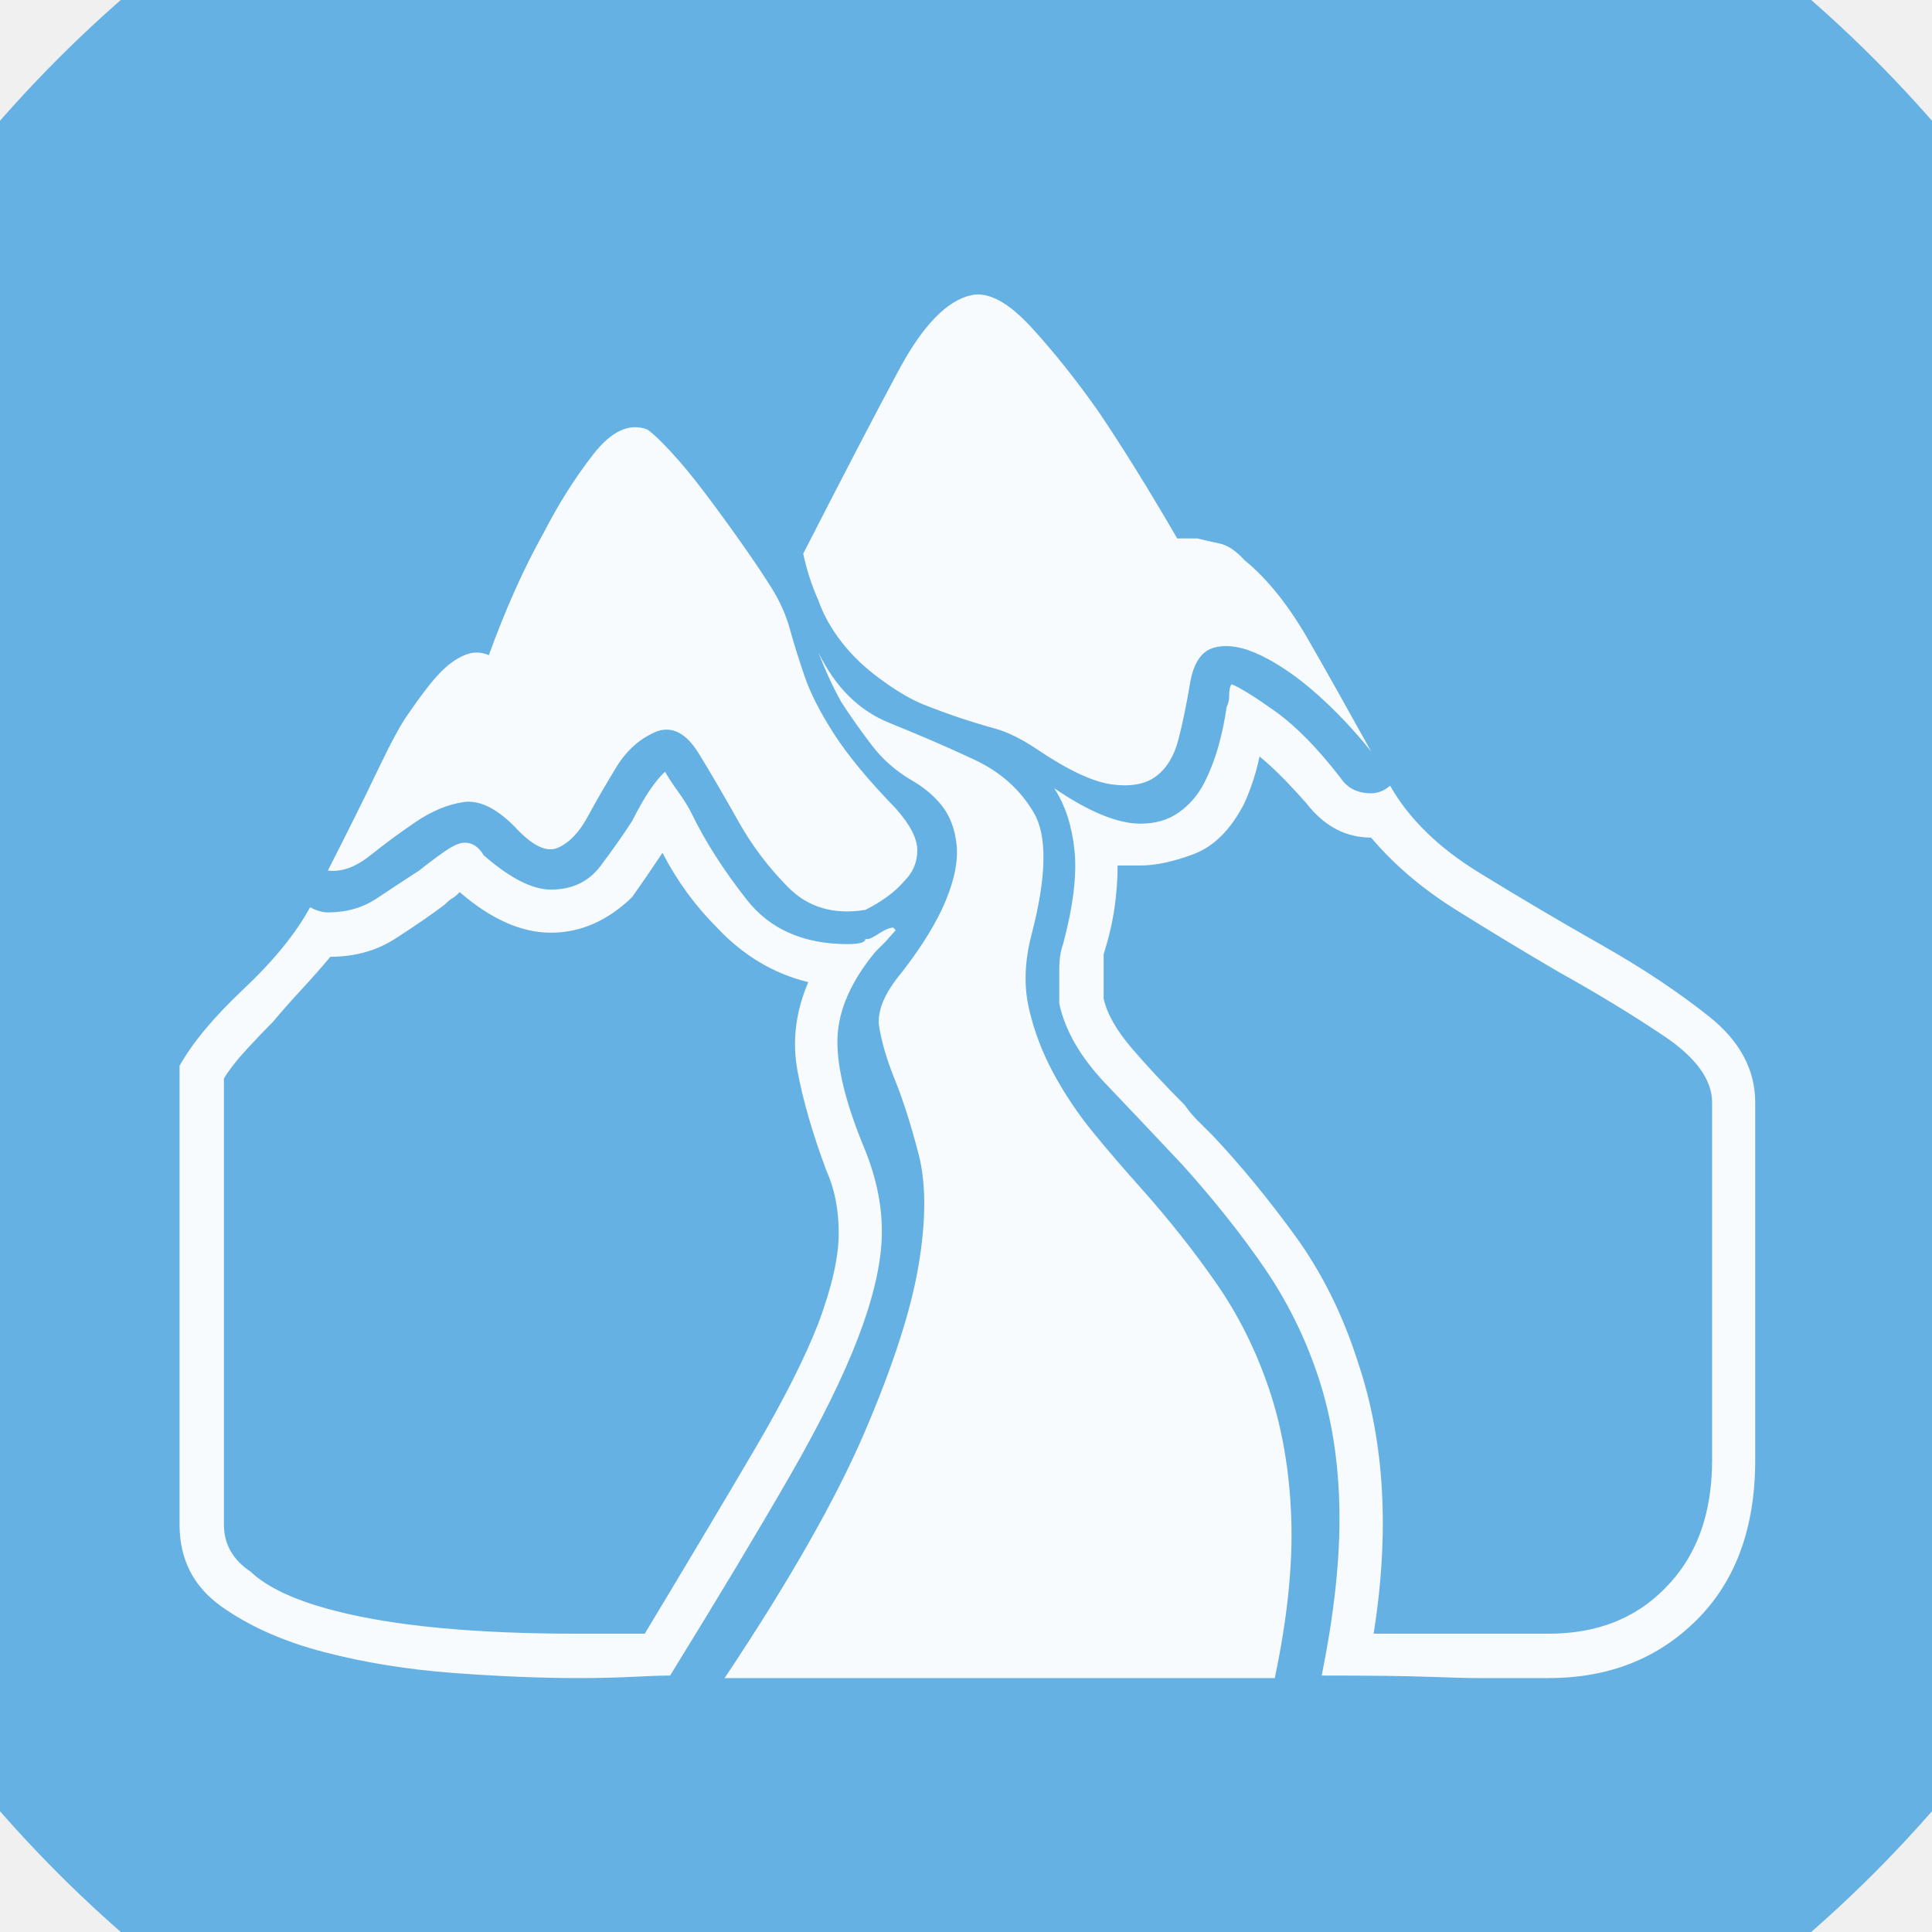
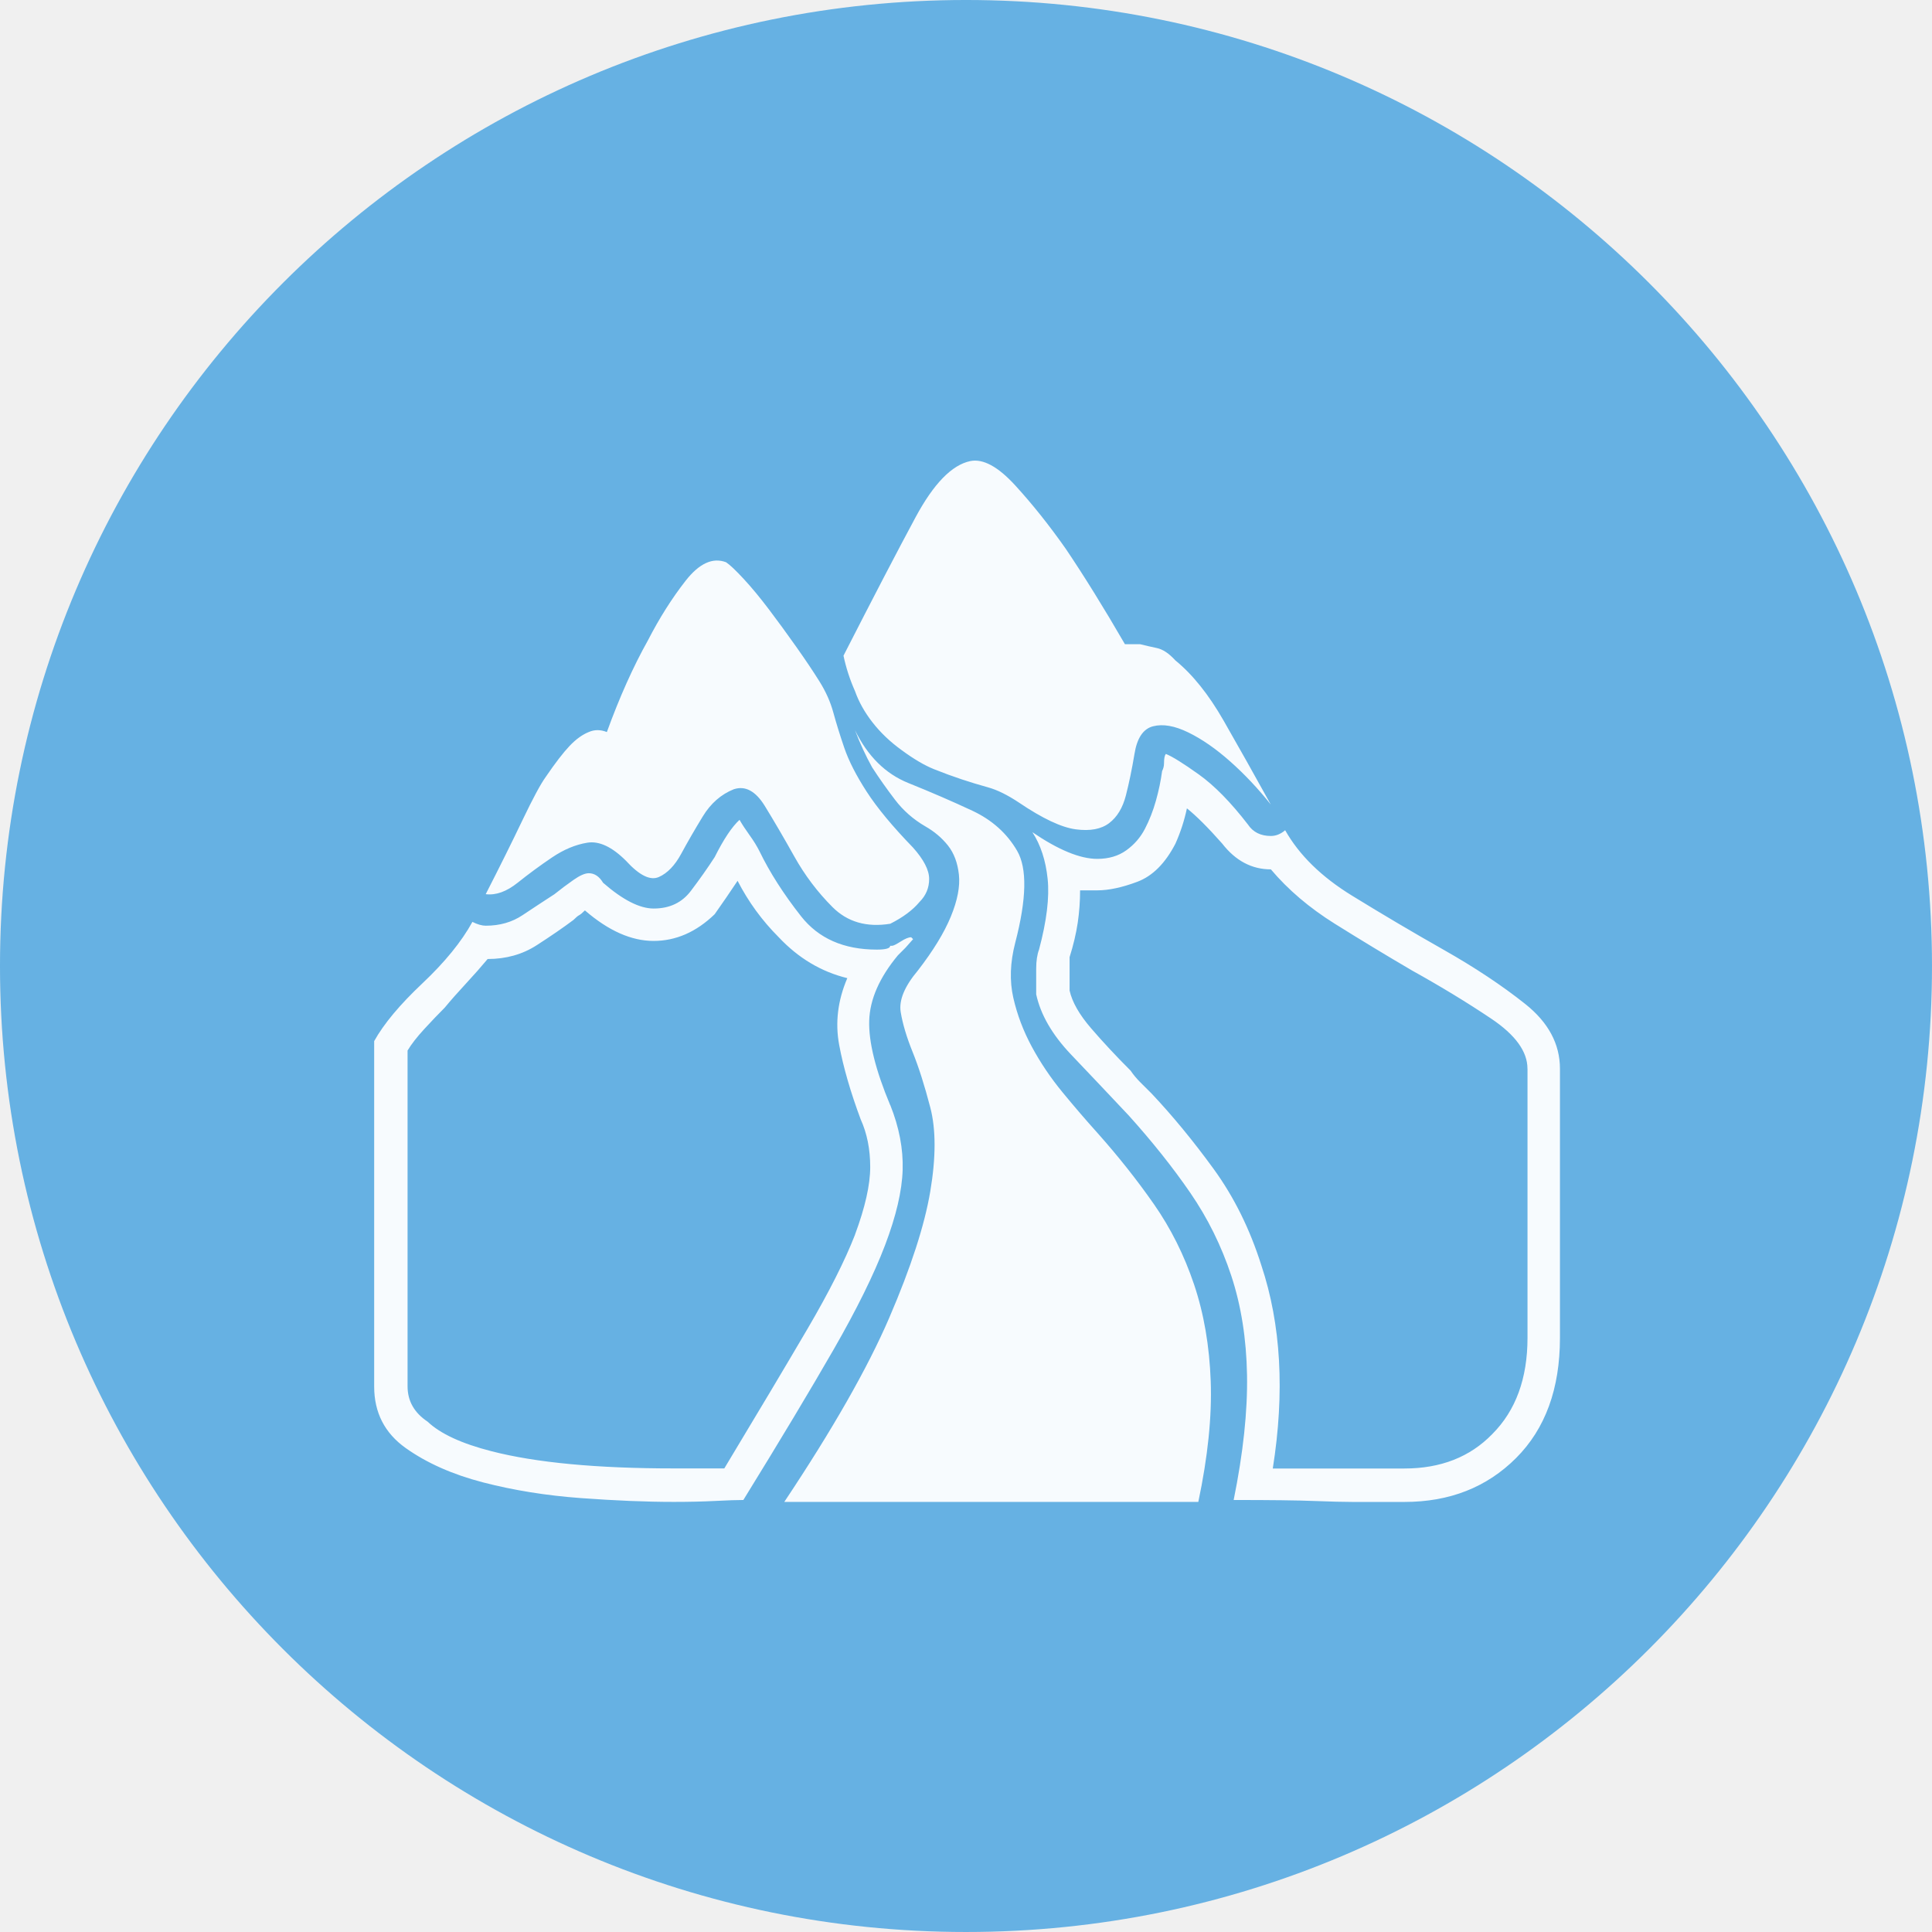
- <svg xmlns="http://www.w3.org/2000/svg" width="11.289mm" height="11.289mm" viewBox="0 0 32 32" version="1.2" baseProfile="tiny">
-   <defs>
- </defs>
-   <g fill="none" stroke="black" stroke-width="1" fill-rule="evenodd" stroke-linecap="square" stroke-linejoin="bevel">
-     <g fill="#66b1e3" fill-opacity="1" stroke="none" transform="matrix(1,0,0,1,0,0)" font-family="MS Shell Dlg 2" font-size="7.8" font-weight="400" font-style="normal">
-       <path vector-effect="non-scaling-stroke" fill-rule="evenodd" d="M37.26,16 C37.26,27.741 27.741,37.26 16,37.26 C4.259,37.26 -5.26,27.741 -5.26,16 C-5.26,4.259 4.259,-5.26 16,-5.26 C27.741,-5.26 37.26,4.259 37.26,16 " />
+ <svg xmlns="http://www.w3.org/2000/svg" id="svg20" version="1.2" viewBox="0 0 42.52 42.52" height="15mm" width="15mm">
+   <defs id="defs6" />
+   <g transform="translate(5.25984,5.25984)" id="g18" stroke-linejoin="bevel" stroke-linecap="square" fill-rule="evenodd" stroke-width="1" stroke="#000000" fill="none">
+     <g id="g10" font-style="normal" font-weight="400" font-size="7.8px" font-family="'MS Shell Dlg 2'" stroke="none" fill-opacity="1" fill="#66b1e3">
+       <path id="path8" d="M 37.26,16 C 37.26,27.741 27.741,37.26 16,37.26 4.259,37.26 -5.26,27.741 -5.26,16 -5.26,4.259 4.259,-5.26 16,-5.26 27.741,-5.26 37.26,4.259 37.26,16" fill-rule="evenodd" vector-effect="non-scaling-stroke" />
    </g>
-     <g fill="#ffffff" fill-opacity="0.949" stroke="none" transform="matrix(1,0,0,1,16,12.5984)" font-family="MS Shell Dlg 2" font-size="7.8" font-weight="400" font-style="normal">
-       <path vector-effect="none" fill-rule="evenodd" d="M-1.416,-1.349 C-1.667,-1.531 -1.881,-1.734 -2.056,-1.958 C-2.231,-2.182 -2.36,-2.413 -2.444,-2.651 C-2.556,-2.903 -2.64,-3.162 -2.696,-3.428 C-2.038,-4.715 -1.51,-5.73 -1.111,-6.472 C-0.712,-7.214 -0.31,-7.627 0.096,-7.711 C0.376,-7.767 0.705,-7.588 1.083,-7.176 C1.461,-6.763 1.832,-6.297 2.196,-5.779 C2.602,-5.177 3.036,-4.478 3.498,-3.68 L3.833,-3.68 C3.945,-3.652 4.068,-3.624 4.201,-3.596 C4.334,-3.568 4.47,-3.477 4.61,-3.323 C4.988,-3.015 5.342,-2.574 5.671,-2 C6,-1.426 6.346,-0.81 6.71,-0.152 C6.43,-0.502 6.133,-0.817 5.818,-1.097 C5.503,-1.377 5.195,-1.591 4.894,-1.738 C4.593,-1.885 4.334,-1.93 4.117,-1.874 C3.9,-1.818 3.764,-1.615 3.708,-1.265 C3.652,-0.929 3.589,-0.625 3.519,-0.352 C3.449,-0.079 3.326,0.124 3.151,0.257 C2.976,0.39 2.731,0.436 2.416,0.394 C2.101,0.352 1.685,0.156 1.167,-0.194 C0.915,-0.362 0.688,-0.474 0.485,-0.53 C0.282,-0.586 0.086,-0.646 -0.103,-0.709 C-0.292,-0.772 -0.492,-0.845 -0.702,-0.929 C-0.912,-1.013 -1.15,-1.153 -1.416,-1.349 M-7.483,1.086 C-7.791,0.778 -8.075,0.646 -8.334,0.688 C-8.593,0.729 -8.852,0.838 -9.111,1.013 C-9.37,1.188 -9.621,1.373 -9.866,1.569 C-10.111,1.765 -10.346,1.849 -10.57,1.821 C-10.262,1.219 -9.992,0.677 -9.761,0.194 C-9.531,-0.289 -9.359,-0.607 -9.247,-0.761 C-9.037,-1.069 -8.862,-1.297 -8.722,-1.444 C-8.582,-1.591 -8.442,-1.692 -8.302,-1.748 C-8.176,-1.804 -8.043,-1.804 -7.903,-1.748 C-7.623,-2.518 -7.322,-3.19 -7,-3.764 C-6.749,-4.254 -6.472,-4.691 -6.171,-5.076 C-5.87,-5.461 -5.573,-5.597 -5.279,-5.485 C-5.195,-5.429 -5.065,-5.307 -4.89,-5.118 C-4.715,-4.929 -4.53,-4.705 -4.334,-4.446 C-4.138,-4.187 -3.939,-3.914 -3.736,-3.627 C-3.533,-3.34 -3.361,-3.085 -3.221,-2.861 C-3.081,-2.637 -2.98,-2.409 -2.917,-2.178 C-2.854,-1.948 -2.773,-1.689 -2.675,-1.402 C-2.577,-1.115 -2.413,-0.793 -2.182,-0.436 C-1.951,-0.079 -1.611,0.331 -1.164,0.792 C-0.926,1.058 -0.807,1.289 -0.807,1.485 C-0.807,1.681 -0.877,1.849 -1.017,1.989 C-1.171,2.171 -1.388,2.332 -1.667,2.472 C-2.185,2.556 -2.609,2.434 -2.938,2.105 C-3.267,1.776 -3.547,1.405 -3.778,0.992 C-4.009,0.579 -4.226,0.208 -4.428,-0.121 C-4.631,-0.45 -4.859,-0.572 -5.111,-0.488 C-5.391,-0.376 -5.618,-0.177 -5.793,0.11 C-5.968,0.397 -6.126,0.67 -6.266,0.929 C-6.406,1.188 -6.57,1.359 -6.759,1.443 C-6.948,1.527 -7.189,1.408 -7.483,1.086 M-1.667,6.461 C-1.472,6.951 -1.381,7.427 -1.395,7.889 C-1.409,8.351 -1.538,8.904 -1.783,9.548 C-2.028,10.192 -2.406,10.958 -2.917,11.847 C-3.428,12.736 -4.089,13.838 -4.901,15.154 C-5.041,15.154 -5.247,15.161 -5.52,15.175 C-5.793,15.189 -6.098,15.196 -6.434,15.196 C-7.035,15.196 -7.718,15.168 -8.481,15.112 C-9.244,15.056 -9.961,14.94 -10.633,14.765 C-11.305,14.59 -11.872,14.338 -12.334,14.009 C-12.795,13.681 -13.026,13.229 -13.026,12.655 L-13.026,5.055 C-12.816,4.677 -12.463,4.253 -11.966,3.784 C-11.469,3.316 -11.102,2.864 -10.864,2.43 C-10.752,2.486 -10.654,2.514 -10.57,2.514 C-10.262,2.514 -9.992,2.437 -9.761,2.283 C-9.531,2.129 -9.296,1.975 -9.058,1.821 C-8.918,1.709 -8.778,1.604 -8.638,1.506 C-8.498,1.408 -8.386,1.359 -8.302,1.359 C-8.176,1.359 -8.071,1.429 -7.987,1.569 C-7.553,1.947 -7.182,2.136 -6.875,2.136 C-6.525,2.136 -6.252,2.007 -6.056,1.748 C-5.86,1.489 -5.685,1.24 -5.531,1.002 C-5.335,0.611 -5.153,0.338 -4.985,0.184 C-4.929,0.282 -4.855,0.394 -4.764,0.52 C-4.673,0.646 -4.6,0.764 -4.544,0.876 C-4.32,1.338 -4.016,1.814 -3.631,2.304 C-3.246,2.794 -2.689,3.039 -1.961,3.039 C-1.765,3.039 -1.667,3.011 -1.667,2.955 L-1.625,2.955 C-1.597,2.955 -1.535,2.924 -1.437,2.861 C-1.339,2.798 -1.262,2.766 -1.206,2.766 C-1.206,2.766 -1.192,2.78 -1.164,2.808 L-1.332,2.997 L-1.5,3.165 C-1.905,3.655 -2.115,4.134 -2.129,4.603 C-2.143,5.072 -1.989,5.692 -1.667,6.461 M-2.444,9.317 C-2.22,8.715 -2.108,8.218 -2.108,7.826 C-2.108,7.434 -2.178,7.084 -2.318,6.776 C-2.542,6.174 -2.7,5.629 -2.791,5.139 C-2.882,4.649 -2.822,4.159 -2.612,3.669 C-3.186,3.529 -3.69,3.228 -4.124,2.766 C-4.488,2.402 -4.789,1.989 -5.027,1.527 C-5.195,1.779 -5.363,2.024 -5.531,2.262 C-5.937,2.654 -6.385,2.85 -6.875,2.85 C-7.364,2.85 -7.868,2.626 -8.386,2.178 C-8.442,2.234 -8.484,2.269 -8.512,2.283 C-8.54,2.297 -8.582,2.332 -8.638,2.388 C-8.862,2.556 -9.132,2.742 -9.447,2.945 C-9.761,3.148 -10.122,3.249 -10.528,3.249 C-10.668,3.417 -10.825,3.595 -11,3.784 C-11.175,3.973 -11.333,4.152 -11.473,4.32 C-11.613,4.46 -11.763,4.617 -11.924,4.792 C-12.085,4.967 -12.207,5.125 -12.291,5.265 L-12.291,12.655 C-12.291,12.977 -12.145,13.236 -11.851,13.432 C-11.571,13.698 -11.102,13.915 -10.444,14.083 C-9.464,14.335 -8.127,14.461 -6.434,14.461 L-5.363,14.461 L-5.321,14.461 C-4.579,13.229 -3.97,12.207 -3.494,11.396 C-3.018,10.584 -2.668,9.891 -2.444,9.317 M7.025,0.415 C7.333,0.96 7.823,1.44 8.495,1.853 C9.166,2.266 9.842,2.665 10.521,3.05 C11.2,3.434 11.794,3.83 12.305,4.236 C12.816,4.642 13.072,5.118 13.072,5.664 L13.072,11.585 C13.072,12.704 12.75,13.586 12.106,14.23 C11.462,14.874 10.643,15.196 9.649,15.196 C9.327,15.196 9.104,15.196 8.978,15.196 C8.852,15.196 8.694,15.196 8.505,15.196 C8.316,15.196 8.036,15.189 7.665,15.175 C7.294,15.161 6.703,15.154 5.891,15.154 C6.101,14.118 6.199,13.201 6.185,12.403 C6.171,11.605 6.056,10.878 5.839,10.22 C5.622,9.562 5.321,8.953 4.936,8.393 C4.551,7.833 4.099,7.266 3.582,6.692 C3.148,6.23 2.724,5.783 2.311,5.349 C1.898,4.915 1.643,4.474 1.545,4.026 L1.545,3.459 C1.545,3.291 1.566,3.151 1.608,3.039 C1.776,2.409 1.839,1.891 1.797,1.485 C1.755,1.079 1.643,0.736 1.461,0.457 C2.035,0.848 2.511,1.044 2.889,1.044 C3.141,1.044 3.354,0.981 3.529,0.855 C3.704,0.729 3.84,0.572 3.938,0.383 C4.036,0.194 4.117,-0.012 4.18,-0.236 C4.243,-0.46 4.288,-0.677 4.316,-0.887 C4.344,-0.943 4.358,-0.999 4.358,-1.055 C4.358,-1.167 4.372,-1.237 4.4,-1.265 C4.54,-1.209 4.782,-1.059 5.125,-0.814 C5.468,-0.569 5.828,-0.201 6.206,0.289 C6.318,0.457 6.486,0.541 6.71,0.541 C6.822,0.541 6.927,0.499 7.025,0.415 M12.358,5.664 C12.358,5.286 12.092,4.918 11.56,4.561 C11.028,4.204 10.447,3.851 9.817,3.501 C9.243,3.165 8.677,2.822 8.117,2.472 C7.557,2.122 7.088,1.723 6.71,1.275 C6.29,1.275 5.933,1.086 5.639,0.708 C5.331,0.359 5.072,0.1 4.862,-0.068 C4.806,0.198 4.722,0.457 4.61,0.708 C4.386,1.142 4.106,1.422 3.771,1.548 C3.435,1.674 3.141,1.737 2.889,1.737 L2.511,1.737 C2.511,1.975 2.493,2.213 2.458,2.451 C2.423,2.689 2.364,2.941 2.28,3.207 L2.28,3.459 L2.28,3.942 C2.336,4.194 2.493,4.47 2.752,4.771 C3.011,5.072 3.302,5.384 3.624,5.706 C3.68,5.79 3.75,5.874 3.833,5.958 C3.917,6.042 4.001,6.125 4.085,6.209 C4.547,6.699 5.002,7.252 5.45,7.868 C5.898,8.484 6.248,9.191 6.5,9.989 C6.934,11.29 7.018,12.781 6.752,14.461 L8.096,14.461 L9.649,14.461 C10.447,14.461 11.091,14.209 11.581,13.705 C12.099,13.187 12.358,12.48 12.358,11.585 L12.358,5.664 M1.083,2.892 C0.971,3.326 0.957,3.728 1.041,4.099 C1.125,4.47 1.261,4.831 1.45,5.181 C1.639,5.531 1.863,5.863 2.122,6.178 C2.381,6.493 2.637,6.79 2.889,7.07 C3.351,7.588 3.767,8.113 4.138,8.645 C4.509,9.177 4.803,9.765 5.02,10.409 C5.237,11.053 5.359,11.763 5.387,12.54 C5.415,13.317 5.324,14.202 5.114,15.196 L-3.998,15.196 C-2.934,13.6 -2.164,12.249 -1.688,11.144 C-1.213,10.038 -0.912,9.11 -0.786,8.362 C-0.66,7.613 -0.66,6.997 -0.786,6.514 C-0.912,6.031 -1.041,5.625 -1.174,5.296 C-1.307,4.967 -1.395,4.673 -1.437,4.414 C-1.479,4.155 -1.353,3.851 -1.059,3.501 C-0.723,3.067 -0.481,2.672 -0.334,2.315 C-0.187,1.958 -0.128,1.65 -0.156,1.391 C-0.184,1.132 -0.264,0.918 -0.397,0.75 C-0.53,0.583 -0.695,0.443 -0.891,0.331 C-1.157,0.177 -1.381,-0.019 -1.562,-0.257 C-1.744,-0.495 -1.912,-0.733 -2.066,-0.971 C-2.206,-1.223 -2.332,-1.496 -2.444,-1.79 C-2.164,-1.216 -1.772,-0.828 -1.269,-0.625 C-0.765,-0.422 -0.296,-0.219 0.138,-0.016 C0.572,0.187 0.901,0.481 1.125,0.866 C1.349,1.251 1.335,1.926 1.083,2.892 " />
+     <g id="g14" font-style="normal" font-weight="400" font-size="7.8px" font-family="'MS Shell Dlg 2'" transform="translate(16,12.5984)" stroke="none" fill-opacity="0.949" fill="#ffffff">
+       <path id="path12" d="m -1.416,-1.349 c -0.252,-0.182 -0.465,-0.385 -0.64,-0.609 -0.175,-0.224 -0.304,-0.455 -0.388,-0.693 -0.112,-0.252 -0.196,-0.511 -0.252,-0.777 0.658,-1.288 1.186,-2.303 1.585,-3.044 0.399,-0.742 0.801,-1.155 1.207,-1.239 0.28,-0.056 0.609,0.122 0.987,0.535 0.378,0.413 0.749,0.878 1.113,1.396 0.406,0.602 0.84,1.302 1.302,2.1 H 3.833 c 0.112,0.028 0.234,0.056 0.367,0.084 0.133,0.028 0.269,0.119 0.409,0.273 0.378,0.308 0.731,0.749 1.06,1.323 0.329,0.574 0.675,1.19 1.039,1.848 C 6.43,-0.502 6.133,-0.817 5.818,-1.097 5.503,-1.377 5.195,-1.591 4.894,-1.738 4.593,-1.885 4.334,-1.93 4.117,-1.874 3.9,-1.818 3.764,-1.615 3.708,-1.265 3.652,-0.929 3.589,-0.625 3.519,-0.352 3.449,-0.079 3.326,0.124 3.151,0.257 2.976,0.39 2.731,0.436 2.416,0.394 2.101,0.352 1.685,0.156 1.167,-0.194 0.915,-0.362 0.688,-0.474 0.485,-0.53 0.282,-0.586 0.086,-0.646 -0.103,-0.709 -0.292,-0.772 -0.492,-0.845 -0.702,-0.929 -0.912,-1.013 -1.15,-1.153 -1.416,-1.349 M -7.483,1.086 C -7.791,0.778 -8.075,0.646 -8.334,0.688 c -0.259,0.042 -0.518,0.15 -0.777,0.325 -0.259,0.175 -0.511,0.36 -0.756,0.556 -0.245,0.196 -0.479,0.28 -0.703,0.252 0.308,-0.602 0.577,-1.144 0.808,-1.627 0.231,-0.483 0.402,-0.801 0.514,-0.955 0.21,-0.308 0.385,-0.535 0.525,-0.682 0.14,-0.147 0.28,-0.248 0.42,-0.304 0.126,-0.056 0.259,-0.056 0.399,0 0.28,-0.77 0.581,-1.442 0.903,-2.016 0.252,-0.49 0.528,-0.927 0.829,-1.312 0.301,-0.385 0.598,-0.521 0.892,-0.409 0.084,0.056 0.213,0.178 0.388,0.367 0.175,0.189 0.36,0.413 0.556,0.672 0.196,0.259 0.395,0.532 0.598,0.819 0.203,0.287 0.374,0.542 0.514,0.766 0.14,0.224 0.241,0.451 0.304,0.682 0.063,0.231 0.143,0.49 0.241,0.777 0.098,0.287 0.262,0.609 0.493,0.966 0.231,0.357 0.57,0.766 1.018,1.228 0.238,0.266 0.357,0.497 0.357,0.693 0,0.196 -0.07,0.364 -0.21,0.504 C -1.171,2.171 -1.388,2.332 -1.667,2.472 -2.185,2.556 -2.609,2.434 -2.938,2.105 -3.267,1.776 -3.547,1.405 -3.778,0.992 -4.009,0.579 -4.226,0.208 -4.428,-0.121 -4.631,-0.45 -4.859,-0.572 -5.111,-0.488 -5.391,-0.376 -5.618,-0.177 -5.793,0.11 -5.968,0.397 -6.126,0.67 -6.266,0.929 -6.406,1.188 -6.57,1.359 -6.759,1.443 -6.948,1.527 -7.189,1.408 -7.483,1.086 m 5.816,5.375 c 0.196,0.49 0.287,0.966 0.273,1.428 -0.014,0.462 -0.143,1.015 -0.388,1.659 -0.245,0.644 -0.623,1.41 -1.134,2.299 -0.511,0.889 -1.172,1.991 -1.984,3.307 -0.14,0 -0.346,0.007 -0.619,0.021 -0.273,0.014 -0.577,0.021 -0.913,0.021 -0.602,0 -1.284,-0.028 -2.047,-0.084 -0.763,-0.056 -1.48,-0.172 -2.152,-0.346 -0.672,-0.175 -1.239,-0.427 -1.701,-0.756 -0.462,-0.329 -0.693,-0.78 -0.693,-1.354 V 5.055 c 0.21,-0.378 0.563,-0.801 1.06,-1.27 0.497,-0.469 0.864,-0.92 1.102,-1.354 0.112,0.056 0.21,0.084 0.294,0.084 0.308,0 0.577,-0.077 0.808,-0.231 0.231,-0.154 0.465,-0.308 0.703,-0.462 0.14,-0.112 0.28,-0.217 0.42,-0.315 0.14,-0.098 0.252,-0.147 0.336,-0.147 0.126,0 0.231,0.07 0.315,0.21 0.434,0.378 0.805,0.567 1.113,0.567 0.35,0 0.623,-0.129 0.819,-0.388 0.196,-0.259 0.371,-0.507 0.525,-0.745 0.196,-0.392 0.378,-0.665 0.546,-0.819 0.056,0.098 0.129,0.21 0.22,0.336 0.091,0.126 0.164,0.245 0.22,0.357 0.224,0.462 0.528,0.938 0.913,1.428 0.385,0.49 0.941,0.735 1.669,0.735 0.196,0 0.294,-0.028 0.294,-0.084 h 0.042 c 0.028,0 0.091,-0.032 0.189,-0.094 0.098,-0.063 0.175,-0.094 0.231,-0.094 0,0 0.014,0.014 0.042,0.042 l -0.168,0.189 -0.168,0.168 c -0.406,0.49 -0.616,0.969 -0.63,1.438 -0.014,0.469 0.14,1.088 0.462,1.858 M -2.444,9.317 C -2.22,8.715 -2.108,8.218 -2.108,7.826 -2.108,7.434 -2.178,7.084 -2.318,6.776 -2.542,6.174 -2.7,5.629 -2.791,5.139 -2.882,4.649 -2.822,4.159 -2.612,3.669 -3.186,3.529 -3.69,3.228 -4.124,2.766 -4.488,2.402 -4.789,1.989 -5.027,1.527 -5.195,1.779 -5.363,2.024 -5.531,2.262 -5.937,2.654 -6.385,2.85 -6.875,2.85 c -0.49,0 -0.994,-0.224 -1.512,-0.672 -0.056,0.056 -0.098,0.091 -0.126,0.105 -0.028,0.014 -0.07,0.049 -0.126,0.105 -0.224,0.168 -0.493,0.353 -0.808,0.556 -0.315,0.203 -0.675,0.304 -1.081,0.304 -0.14,0.168 -0.297,0.346 -0.472,0.535 -0.175,0.189 -0.333,0.367 -0.472,0.535 -0.14,0.14 -0.29,0.297 -0.451,0.472 -0.161,0.175 -0.283,0.332 -0.367,0.472 v 7.391 c 0,0.322 0.147,0.581 0.441,0.777 0.28,0.266 0.749,0.483 1.407,0.651 0.98,0.252 2.317,0.378 4.01,0.378 h 1.071 0.042 c 0.742,-1.232 1.351,-2.253 1.827,-3.065 0.476,-0.812 0.826,-1.505 1.05,-2.079 M 7.025,0.415 C 7.333,0.96 7.823,1.44 8.495,1.853 9.166,2.266 9.842,2.665 10.521,3.05 c 0.679,0.385 1.274,0.78 1.785,1.186 0.511,0.406 0.766,0.882 0.766,1.428 v 5.921 c 0,1.12 -0.322,2.002 -0.966,2.646 -0.644,0.644 -1.463,0.966 -2.457,0.966 -0.322,0 -0.546,0 -0.672,0 -0.126,0 -0.283,0 -0.472,0 -0.189,0 -0.469,-0.007 -0.84,-0.021 C 7.294,15.161 6.703,15.154 5.891,15.154 6.101,14.118 6.199,13.201 6.185,12.403 6.171,11.605 6.056,10.878 5.839,10.22 5.622,9.562 5.321,8.953 4.936,8.393 4.551,7.833 4.099,7.266 3.582,6.692 3.148,6.23 2.724,5.783 2.311,5.349 1.898,4.915 1.643,4.474 1.545,4.026 v -0.567 c 0,-0.168 0.021,-0.308 0.063,-0.42 C 1.776,2.409 1.839,1.891 1.797,1.485 1.755,1.079 1.643,0.736 1.461,0.457 2.035,0.848 2.511,1.044 2.889,1.044 3.141,1.044 3.354,0.981 3.529,0.855 3.704,0.729 3.84,0.572 3.938,0.383 4.036,0.194 4.117,-0.012 4.18,-0.236 4.243,-0.46 4.288,-0.677 4.316,-0.887 4.344,-0.943 4.358,-0.999 4.358,-1.055 c 0,-0.112 0.014,-0.182 0.042,-0.21 0.14,0.056 0.381,0.206 0.724,0.451 0.343,0.245 0.703,0.612 1.081,1.102 0.112,0.168 0.28,0.252 0.504,0.252 0.112,0 0.217,-0.042 0.315,-0.126 m 5.333,5.249 C 12.358,5.286 12.092,4.918 11.56,4.561 11.028,4.204 10.447,3.851 9.817,3.501 9.243,3.165 8.677,2.822 8.117,2.472 7.557,2.122 7.088,1.723 6.71,1.275 6.29,1.275 5.933,1.086 5.639,0.708 5.331,0.359 5.072,0.1 4.862,-0.068 4.806,0.198 4.722,0.457 4.61,0.708 4.386,1.142 4.106,1.422 3.771,1.548 3.435,1.674 3.141,1.737 2.889,1.737 H 2.511 c 0,0.238 -0.017,0.476 -0.052,0.714 C 2.423,2.689 2.364,2.941 2.28,3.207 V 3.459 3.942 C 2.336,4.194 2.493,4.47 2.752,4.771 3.011,5.072 3.302,5.384 3.624,5.706 3.68,5.79 3.75,5.874 3.833,5.958 3.917,6.042 4.001,6.125 4.085,6.209 4.547,6.699 5.002,7.252 5.45,7.868 5.898,8.484 6.248,9.191 6.5,9.989 6.934,11.29 7.018,12.781 6.752,14.461 H 8.096 9.649 c 0.798,0 1.442,-0.252 1.932,-0.756 0.518,-0.518 0.777,-1.225 0.777,-2.121 V 5.664 M 1.083,2.892 C 0.971,3.326 0.957,3.728 1.041,4.099 1.125,4.47 1.261,4.831 1.45,5.181 1.639,5.531 1.863,5.863 2.122,6.178 c 0.259,0.315 0.514,0.612 0.766,0.892 0.462,0.518 0.878,1.043 1.249,1.575 0.371,0.532 0.665,1.12 0.882,1.764 0.217,0.644 0.339,1.354 0.367,2.131 0.028,0.777 -0.063,1.662 -0.273,2.656 h -9.112 c 1.064,-1.596 1.834,-2.946 2.31,-4.052 0.476,-1.106 0.777,-2.033 0.903,-2.782 0.126,-0.749 0.126,-1.365 0,-1.848 C -0.912,6.031 -1.041,5.625 -1.174,5.296 -1.307,4.967 -1.395,4.673 -1.437,4.414 -1.479,4.155 -1.353,3.851 -1.059,3.501 -0.723,3.067 -0.481,2.672 -0.334,2.315 -0.187,1.958 -0.128,1.65 -0.156,1.391 -0.184,1.132 -0.264,0.918 -0.397,0.75 -0.53,0.583 -0.695,0.443 -0.891,0.331 -1.157,0.177 -1.381,-0.019 -1.562,-0.257 -1.744,-0.495 -1.912,-0.733 -2.066,-0.971 -2.206,-1.223 -2.332,-1.496 -2.444,-1.79 c 0.28,0.574 0.672,0.962 1.176,1.165 0.504,0.203 0.973,0.406 1.407,0.609 C 0.572,0.187 0.901,0.481 1.125,0.866 1.349,1.251 1.335,1.926 1.083,2.892" fill-rule="evenodd" vector-effect="none" />
    </g>
-     <g fill="#66b1e3" fill-opacity="1" stroke="none" transform="matrix(1,0,0,1,0,0)" font-family="MS Shell Dlg 2" font-size="7.8" font-weight="400" font-style="normal">
- </g>
+     <g id="g16" font-style="normal" font-weight="400" font-size="7.8px" font-family="'MS Shell Dlg 2'" stroke="none" fill-opacity="1" fill="#66b1e3" />
  </g>
</svg>
